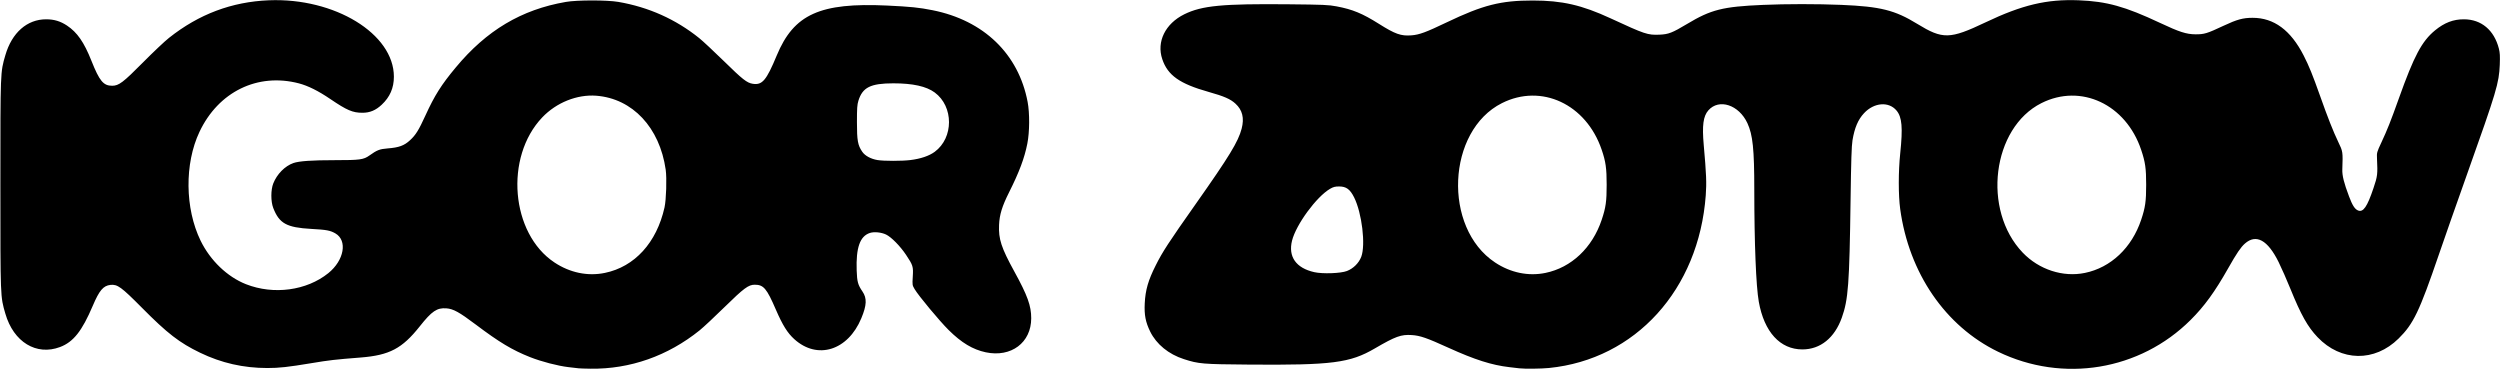
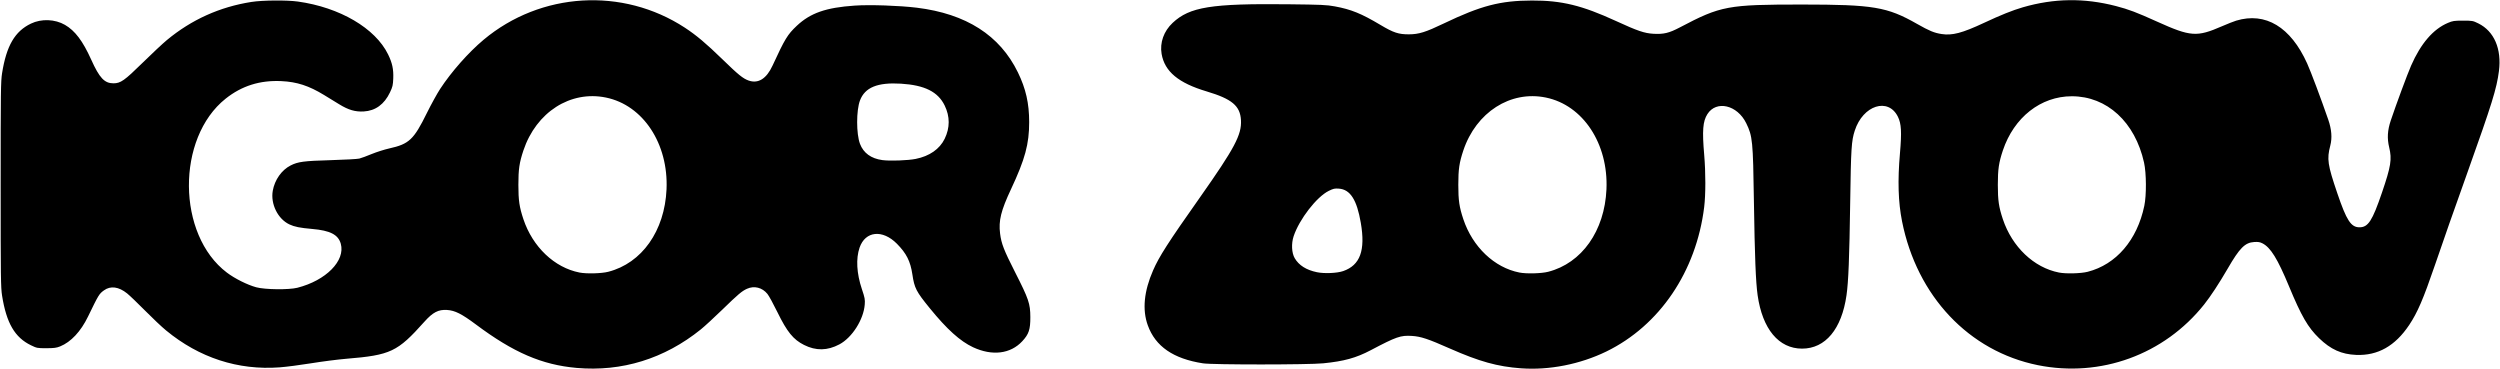
- <svg xmlns="http://www.w3.org/2000/svg" viewBox="0 0 772.75 114.00" width="2318" height="342">
-   <path id="igor-zotov" d="M178.88,113.84C178.46,113.79 177.06,113.63 175.75,113.48C172.45,113.10 167.35,111.77 163.84,110.38C158.32,108.19 154.35,105.81 147.00,100.27C141.94,96.46 140.10,95.45 137.96,95.30C135.06,95.09 133.49,96.15 129.74,100.88C124.30,107.73 120.39,109.79 111.50,110.50C103.47,111.13 101.82,111.32 96.25,112.25C88.95,113.46 86.30,113.75 82.62,113.75C75.25,113.75 68.42,112.20 61.85,109.02C55.48,105.95 51.71,103.04 43.88,95.13C37.45,88.65 36.30,87.82 34.12,88.06C31.92,88.31 30.70,89.76 28.68,94.50C25.34,102.35 22.68,105.70 18.56,107.26C11.24,110.02 4.19,105.72 1.65,96.93C0.10,91.59 0.12,92.26 0.12,57.00C0.12,21.74 0.10,22.41 1.65,17.07C3.67,10.10 8.37,5.96 14.25,5.96C16.73,5.96 18.65,6.54 20.70,7.89C23.87,10.00 25.96,13.00 28.26,18.78C30.76,25.06 31.96,26.50 34.68,26.50C36.74,26.49 38.05,25.50 44.25,19.24C47.34,16.12 50.94,12.72 52.25,11.69C61.48,4.37 71.64,0.55 83.12,0.08C103.46,-0.74 121.75,10.44 121.75,23.70C121.75,27.18 120.53,29.99 117.98,32.37C116.13,34.10 114.31,34.86 112.00,34.85C109.01,34.85 107.22,34.08 102.11,30.61C98.38,28.08 95.23,26.51 92.38,25.76C79.63,22.43 67.50,28.35 61.65,40.77C57.01,50.60 57.16,64.43 62.00,74.38C64.99,80.51 70.25,85.56 76.03,87.84C84.57,91.20 94.79,89.83 101.49,84.42C106.39,80.46 107.47,74.34 103.67,72.14C102.06,71.22 100.97,71.01 96.21,70.75C88.58,70.32 86.33,69.08 84.46,64.28C83.68,62.26 83.68,58.69 84.47,56.69C85.61,53.80 88.07,51.31 90.69,50.39C92.45,49.78 96.42,49.50 103.49,49.50C111.27,49.50 112.37,49.35 114.18,48.06C116.55,46.37 117.33,46.07 119.81,45.87C123.32,45.60 124.95,45.00 126.75,43.33C128.51,41.71 129.42,40.24 131.50,35.69C134.33,29.50 136.41,26.20 140.88,20.84C150.42,9.36 161.16,2.97 174.89,0.59C178.38,-0.02 187.61,-0.02 191.12,0.58C200.51,2.20 208.86,5.94 216.12,11.77C217.22,12.65 220.66,15.86 223.76,18.89C229.54,24.56 230.86,25.60 232.66,25.89C235.62,26.36 236.88,24.87 240.10,17.12C245.39,4.39 253.48,0.74 274.20,1.71C281.53,2.06 284.08,2.32 288.25,3.15C304.10,6.31 314.83,16.67 317.64,31.50C318.30,34.99 318.26,40.78 317.55,44.38C316.66,48.88 315.07,53.13 311.89,59.47C309.74,63.76 308.95,66.34 308.81,69.50C308.62,73.91 309.49,76.56 313.52,83.90C317.61,91.34 318.75,94.51 318.75,98.37C318.75,105.90 312.55,110.55 304.70,108.89C300.68,108.03 297.20,105.95 293.22,102.00C290.39,99.19 283.94,91.44 282.72,89.38C281.99,88.14 281.98,88.09 282.14,85.49C282.33,82.38 282.21,82.00 280.06,78.77C278.26,76.07 275.51,73.27 273.88,72.49C272.41,71.79 270.18,71.57 268.88,72.00C265.80,73.01 264.56,76.56 264.80,83.61C264.92,87.09 265.18,88.04 266.59,90.10C268.01,92.18 267.92,94.33 266.23,98.38C262.08,108.35 252.65,111.29 245.51,104.82C243.41,102.92 241.91,100.52 239.82,95.70C236.98,89.12 236.02,88.00 233.28,88.00C231.36,88.00 229.94,89.05 224.00,94.87C220.91,97.91 217.43,101.15 216.27,102.09C206.42,110.02 194.76,114.12 182.54,113.96C180.93,113.94 179.29,113.89 178.88,113.84ZM469.62,113.84C469.21,113.79 467.82,113.63 466.53,113.48C461.10,112.85 455.85,111.18 447.75,107.50C441.00,104.43 438.98,103.73 436.38,103.56C433.04,103.35 431.37,103.96 424.93,107.71C417.27,112.18 411.73,112.89 386.12,112.69C371.62,112.57 370.53,112.48 365.94,111.00C361.22,109.49 357.46,106.41 355.53,102.50C354.09,99.56 353.66,97.35 353.84,93.75C354.04,89.64 354.91,86.62 357.24,82.01C359.33,77.83 361.16,75.02 369.63,63.00C380.01,48.27 382.74,43.79 383.79,39.78C384.65,36.49 384.04,34.01 381.89,32.04C380.33,30.60 378.37,29.75 373.57,28.40C364.62,25.88 360.94,23.28 359.26,18.28C357.44,12.89 360.19,7.30 366.08,4.40C371.54,1.72 377.85,1.12 398.38,1.32C409.17,1.43 410.65,1.49 413.12,1.96C418.10,2.90 421.12,4.15 426.25,7.38C431.27,10.54 433.03,11.17 436.27,10.92C438.73,10.73 440.71,10.00 447.25,6.87C458.41,1.54 463.86,0.15 473.75,0.15C482.84,0.15 488.95,1.55 497.83,5.66C508.54,10.61 509.27,10.86 512.98,10.71C515.74,10.59 516.89,10.15 521.46,7.41C528.88,2.95 532.52,2.04 544.88,1.51C552.15,1.19 561.72,1.19 569.14,1.50C581.24,2.01 585.70,3.12 592.62,7.37C600.51,12.20 602.67,12.16 613.71,6.91C625.09,1.49 632.66,-0.30 642.50,0.08C651.21,0.42 656.85,1.99 667.62,7.05C673.65,9.89 675.81,10.58 678.62,10.60C681.32,10.62 682.21,10.35 687.27,7.97C691.48,6.00 693.28,5.51 696.26,5.50C702.87,5.49 708.06,9.32 712.06,17.15C713.70,20.35 714.82,23.12 717.13,29.62C719.46,36.22 721.21,40.65 722.76,43.88C724.20,46.86 724.20,46.89 724.01,52.38C723.95,54.28 724.50,56.51 726.10,60.74C727.12,63.46 727.87,64.63 728.85,65.04C730.47,65.71 731.69,63.96 733.65,58.12C734.90,54.42 734.96,53.87 734.73,49.00C734.65,47.16 734.67,47.06 736.09,44.02C737.94,40.05 738.96,37.49 741.50,30.38C746.20,17.22 748.58,12.76 752.66,9.39C755.55,7.01 758.33,5.94 761.62,5.96C766.98,5.98 770.93,9.30 772.40,15.00C772.73,16.29 772.78,17.32 772.68,20.00C772.45,25.67 771.69,28.22 762.69,53.50C759.39,62.78 755.40,74.14 753.83,78.75C747.82,96.30 746.01,100.09 741.41,104.63C733.99,111.96 723.58,111.79 716.36,104.22C713.30,101.01 711.24,97.34 707.97,89.28C706.88,86.58 705.24,82.87 704.33,81.02C700.95,74.18 697.38,72.21 693.90,75.28C692.63,76.40 691.35,78.28 688.75,82.88C684.59,90.23 681.39,94.63 677.13,98.88C661.44,114.52 637.67,118.45 617.59,108.71C601.32,100.83 590.05,84.39 587.35,64.60C586.77,60.32 586.77,53.00 587.36,47.38C588.19,39.44 587.92,36.21 586.23,34.18C583.84,31.29 579.28,31.65 576.18,34.97C574.33,36.95 573.24,39.50 572.60,43.38C572.32,45.08 572.18,49.58 572.01,61.88C571.65,87.86 571.30,92.59 569.31,98.17C567.08,104.44 562.67,108.00 557.12,108.00C550.23,108.00 545.31,102.61 543.64,93.25C542.79,88.44 542.26,75.27 542.25,58.60C542.25,46.08 541.79,41.69 540.13,38.08C537.50,32.39 531.34,30.36 528.05,34.11C526.47,35.90 526.09,38.78 526.62,44.75C527.43,53.83 527.53,56.48 527.25,60.36C525.11,89.49 505.53,111.07 478.79,113.74C476.37,113.98 471.33,114.04 469.62,113.84ZM186.95,84.35C196.17,82.46 202.97,75.00 205.40,64.12C205.93,61.73 206.14,55.09 205.77,52.46C203.92,39.42 195.51,30.45 184.31,29.58C178.38,29.13 171.98,31.69 167.61,36.28C155.90,48.57 157.88,72.18 171.38,81.12C176.16,84.30 181.67,85.44 186.95,84.35ZM477.70,84.35C485.72,82.70 492.19,76.59 495.09,67.92C496.36,64.13 496.62,62.24 496.62,57.12C496.62,52.00 496.33,49.92 495.07,46.25C490.27,32.18 476.46,25.74 464.25,31.87C447.21,40.43 445.92,70.38 462.12,81.12C466.91,84.30 472.42,85.44 477.70,84.35ZM644.45,84.35C652.47,82.70 658.94,76.59 661.84,67.92C663.11,64.13 663.38,62.24 663.38,57.12C663.38,52.01 663.11,50.12 661.84,46.33C657.13,32.24 643.23,25.72 631.00,31.87C615.77,39.52 612.60,64.92 625.23,78.09C630.27,83.34 637.66,85.75 644.45,84.35ZM416.34,83.76C418.34,82.98 420.01,81.32 420.76,79.38C422.16,75.71 420.97,65.83 418.56,61.01C417.30,58.49 416.11,57.62 413.91,57.63C412.67,57.63 412.13,57.77 411.12,58.36C406.92,60.80 400.62,69.39 399.37,74.37C398.13,79.34 400.60,82.85 406.25,84.12C408.82,84.70 414.45,84.50 416.34,83.76ZM281.38,49.47C284.56,49.08 287.17,48.20 288.92,46.92C294.81,42.58 294.81,32.92 288.92,28.58C286.32,26.67 282.16,25.75 276.12,25.75C269.09,25.76 266.61,26.99 265.33,31.14C264.95,32.37 264.88,33.49 264.88,37.75C264.88,43.44 265.14,44.89 266.52,46.90C267.37,48.15 269.19,49.13 271.25,49.47C273.23,49.79 278.75,49.79 281.38,49.47Z" fill="#000000" fill-rule="evenodd" />
+ <svg xmlns="http://www.w3.org/2000/svg" viewBox="0 0 772.50 114.00" width="2318" height="342">
+   <path id="igor-zotov" d="M178.14,113.71C167.44,112.77 158.62,108.97 147.00,100.28C142.60,97.00 140.54,95.96 138.09,95.80C135.39,95.63 133.70,96.51 131.07,99.45C122.74,108.77 120.68,109.75 106.88,110.89C104.27,111.11 99.43,111.73 96.13,112.27C92.83,112.81 88.41,113.38 86.32,113.54C73.51,114.49 61.49,110.58 51.25,102.13C49.94,101.06 47.02,98.30 44.75,96.00C42.48,93.71 39.99,91.32 39.21,90.69C36.61,88.60 34.09,88.26 32.05,89.74C30.55,90.83 30.40,91.08 27.12,97.84C24.88,102.46 21.85,105.70 18.50,107.06C17.36,107.52 16.63,107.61 14.25,107.62C11.45,107.62 11.32,107.60 9.50,106.72C4.50,104.31 1.91,99.87 0.56,91.39C0.16,88.86 0.12,85.96 0.12,57.00C0.12,28.04 0.16,25.14 0.56,22.61C1.91,14.13 4.51,9.67 9.49,7.29C12.72,5.74 16.91,5.90 20.00,7.69C23.11,9.49 25.49,12.64 28.10,18.42C30.66,24.11 32.21,25.75 34.99,25.75C37.20,25.74 38.37,24.92 43.96,19.43C46.80,16.64 50.19,13.47 51.50,12.38C59.10,6.08 67.81,2.14 77.62,0.60C81.01,0.06 88.57,0.00 92.00,0.48C104.92,2.28 115.90,8.71 119.86,16.81C121.16,19.47 121.57,21.40 121.46,24.24C121.37,26.37 121.26,26.84 120.44,28.56C118.69,32.25 115.94,34.25 112.33,34.45C109.69,34.59 107.62,33.99 104.74,32.22C103.58,31.51 101.48,30.22 100.07,29.36C95.36,26.49 91.70,25.30 86.85,25.07C80.26,24.76 74.64,26.53 69.67,30.48C54.35,42.66 54.56,72.57 70.05,84.26C72.52,86.12 76.36,88.04 79.12,88.79C81.81,89.52 89.17,89.60 91.81,88.94C100.68,86.69 106.71,80.58 105.24,75.32C104.45,72.52 101.96,71.24 96.38,70.76C92.59,70.43 90.95,70.10 89.37,69.36C85.79,67.68 83.50,63.05 84.22,58.96C84.81,55.59 86.97,52.53 89.75,51.13C92.02,49.98 93.79,49.74 102.12,49.50C106.39,49.38 110.37,49.16 110.97,49.01C111.57,48.86 113.29,48.23 114.80,47.60C116.31,46.98 118.74,46.21 120.21,45.88C126.37,44.51 127.79,43.18 131.87,34.89C133.17,32.27 135.00,28.94 135.94,27.50C139.42,22.18 144.70,16.21 149.38,12.29C167.04,-2.49 192.36,-4.01 211.59,8.56C215.15,10.90 218.15,13.42 223.22,18.35C228.10,23.10 229.55,24.27 231.28,24.89C234.25,25.94 236.81,24.35 238.68,20.28C242.53,11.95 243.30,10.69 246.18,7.97C250.38,4.02 255.20,2.33 264.09,1.73C268.83,1.41 277.83,1.72 283.27,2.38C298.53,4.26 308.93,10.91 314.51,22.36C316.97,27.40 318.00,31.93 318.00,37.75C318.00,44.52 316.73,49.20 312.40,58.44C309.27,65.11 308.51,68.22 309.01,72.19C309.41,75.33 310.16,77.27 313.64,84.12C317.87,92.44 318.34,93.84 318.36,98.00C318.37,101.86 317.90,103.27 315.87,105.46C312.23,109.39 306.57,110.08 300.65,107.32C296.66,105.45 292.59,101.78 287.29,95.27C283.07,90.09 282.53,89.05 281.90,84.80C281.29,80.73 280.07,78.32 277.13,75.34C272.67,70.84 267.36,71.39 265.58,76.54C264.42,79.93 264.67,84.51 266.29,89.33C267.21,92.07 267.30,92.55 267.18,94.12C266.83,98.76 263.27,104.35 259.35,106.43C255.64,108.40 252.10,108.46 248.42,106.61C245.09,104.94 243.17,102.57 240.20,96.50C238.96,93.96 237.57,91.41 237.10,90.84C235.50,88.86 233.02,88.24 230.79,89.25C229.19,89.98 228.10,90.90 223.12,95.74C220.64,98.15 217.66,100.89 216.49,101.83C205.27,110.87 192.11,114.94 178.14,113.71ZM470.00,113.83C462.73,113.30 457.14,111.74 448.05,107.73C441.23,104.71 439.04,103.99 436.25,103.82C432.79,103.61 431.51,104.05 423.54,108.25C419.04,110.62 415.31,111.65 408.87,112.29C404.27,112.75 374.74,112.76 371.75,112.30C362.56,110.89 357.01,107.07 354.66,100.54C352.92,95.73 353.48,90.00 356.30,83.56C358.18,79.26 360.87,75.06 370.87,60.88C381.52,45.75 383.70,41.65 383.46,37.15C383.22,32.72 380.68,30.59 372.88,28.26C364.14,25.66 359.87,22.11 358.93,16.66C358.34,13.18 359.60,9.63 362.35,7.06C367.62,2.13 374.28,1.06 398.10,1.32C408.41,1.44 409.93,1.50 412.46,1.97C417.53,2.91 420.66,4.18 426.58,7.71C430.60,10.11 432.19,10.63 435.38,10.61C438.43,10.60 440.52,9.95 446.15,7.25C457.67,1.73 463.62,0.19 473.38,0.16C482.62,0.14 488.84,1.66 499.38,6.50C506.03,9.56 508.15,10.28 510.94,10.44C514.11,10.62 515.80,10.21 519.12,8.46C531.78,1.79 533.87,1.40 556.88,1.40C578.89,1.41 583.16,2.12 592.35,7.35C596.25,9.56 597.68,10.16 600.01,10.52C603.30,11.03 606.36,10.22 613.12,7.06C618.31,4.63 621.93,3.18 625.09,2.26C634.78,-0.55 644.06,-0.67 653.88,1.87C657.87,2.91 660.22,3.80 666.64,6.70C676.95,11.36 678.90,11.50 686.64,8.12C688.34,7.38 690.33,6.60 691.05,6.38C700.12,3.65 707.89,8.33 712.98,19.61C714.11,22.11 717.28,30.54 719.51,37.00C720.54,39.98 720.75,42.63 720.13,45.00C719.04,49.16 719.30,50.91 722.30,59.72C725.15,68.13 726.53,70.25 729.15,70.25C731.84,70.25 733.12,68.27 736.11,59.51C738.88,51.38 739.22,49.24 738.34,45.58C737.66,42.76 737.80,40.31 738.82,37.25C740.44,32.41 743.96,22.90 745.10,20.30C748.11,13.43 751.94,8.99 756.50,7.07C757.97,6.45 758.42,6.38 761.13,6.38C764.05,6.38 764.19,6.40 765.88,7.23C770.78,9.64 773.14,15.12 772.25,22.00C771.55,27.40 770.14,31.95 762.63,53.00C757.67,66.91 755.70,72.52 752.45,82.00C748.89,92.40 747.08,96.61 744.51,100.45C740.16,106.95 734.82,109.96 728.12,109.69C723.59,109.50 720.27,108.01 716.66,104.52C713.22,101.19 711.19,97.69 707.38,88.50C703.83,79.95 701.69,76.50 699.17,75.21C698.38,74.81 697.83,74.72 696.59,74.80C693.76,74.98 692.11,76.64 688.41,83.04C685.82,87.51 683.10,91.65 681.13,94.12C668.80,109.60 649.13,116.77 629.75,112.86C608.44,108.55 592.37,91.53 587.77,68.38C586.59,62.41 586.39,55.86 587.13,47.38C587.70,40.78 587.56,38.24 586.50,36.09C583.51,30.02 575.70,32.52 573.16,40.38C572.14,43.51 571.99,45.88 571.75,62.50C571.50,79.77 571.21,87.07 570.61,91.25C569.12,101.71 564.09,107.75 556.88,107.75C549.66,107.75 544.63,101.70 543.14,91.25C542.56,87.12 542.25,79.39 541.99,62.12C541.72,43.55 541.57,42.08 539.62,38.09C536.85,32.42 530.37,30.91 527.61,35.28C526.20,37.51 525.98,40.35 526.63,47.88C527.10,53.40 527.10,60.08 526.62,64.01C524.16,83.92 512.85,100.61 496.38,108.64C488.25,112.59 478.72,114.47 470.00,113.83ZM187.90,84.00C198.30,81.34 205.35,71.37 205.92,58.50C206.53,44.40 198.68,32.51 187.20,30.15C176.21,27.89 165.64,34.66 161.68,46.51C160.43,50.27 160.13,52.30 160.13,57.12C160.13,61.95 160.43,63.98 161.68,67.74C164.55,76.32 171.27,82.71 179.02,84.23C181.20,84.66 185.78,84.54 187.90,84.00ZM415.06,83.78C420.29,81.96 421.96,77.41 420.50,68.89C419.28,61.75 417.24,58.55 413.72,58.30C412.43,58.20 412.02,58.29 410.58,59.00C406.85,60.84 401.50,67.74 399.74,73.00C398.98,75.28 399.12,78.18 400.07,79.80C401.36,82.00 403.65,83.45 406.93,84.13C409.21,84.61 413.16,84.44 415.06,83.78ZM478.40,84.00C488.80,81.34 495.85,71.37 496.42,58.50C497.03,44.40 489.18,32.51 477.70,30.15C466.74,27.89 456.13,34.70 452.18,46.51C450.93,50.27 450.63,52.30 450.63,57.12C450.63,61.95 450.93,63.98 452.18,67.74C455.05,76.32 461.77,82.71 469.52,84.23C471.70,84.66 476.28,84.54 478.40,84.00ZM645.15,84.00C653.95,81.75 660.44,74.20 662.65,63.62C663.34,60.34 663.30,53.53 662.57,50.25C659.79,37.72 651.11,29.75 640.25,29.75C630.65,29.75 622.36,36.27 618.93,46.51C617.68,50.27 617.38,52.30 617.38,57.12C617.38,61.95 617.68,63.98 618.93,67.74C621.80,76.32 628.52,82.71 636.27,84.23C638.45,84.66 643.03,84.54 645.15,84.00ZM282.94,49.11C287.19,48.26 290.33,46.08 291.88,42.90C293.54,39.49 293.54,36.01 291.88,32.60C289.81,28.36 285.69,26.31 278.38,25.86C271.13,25.42 267.24,27.01 265.71,31.04C264.54,34.13 264.54,41.37 265.71,44.46C266.79,47.30 269.15,49.01 272.62,49.48C274.95,49.80 280.53,49.60 282.94,49.11Z" fill="#000000" fill-rule="evenodd" />
</svg>
